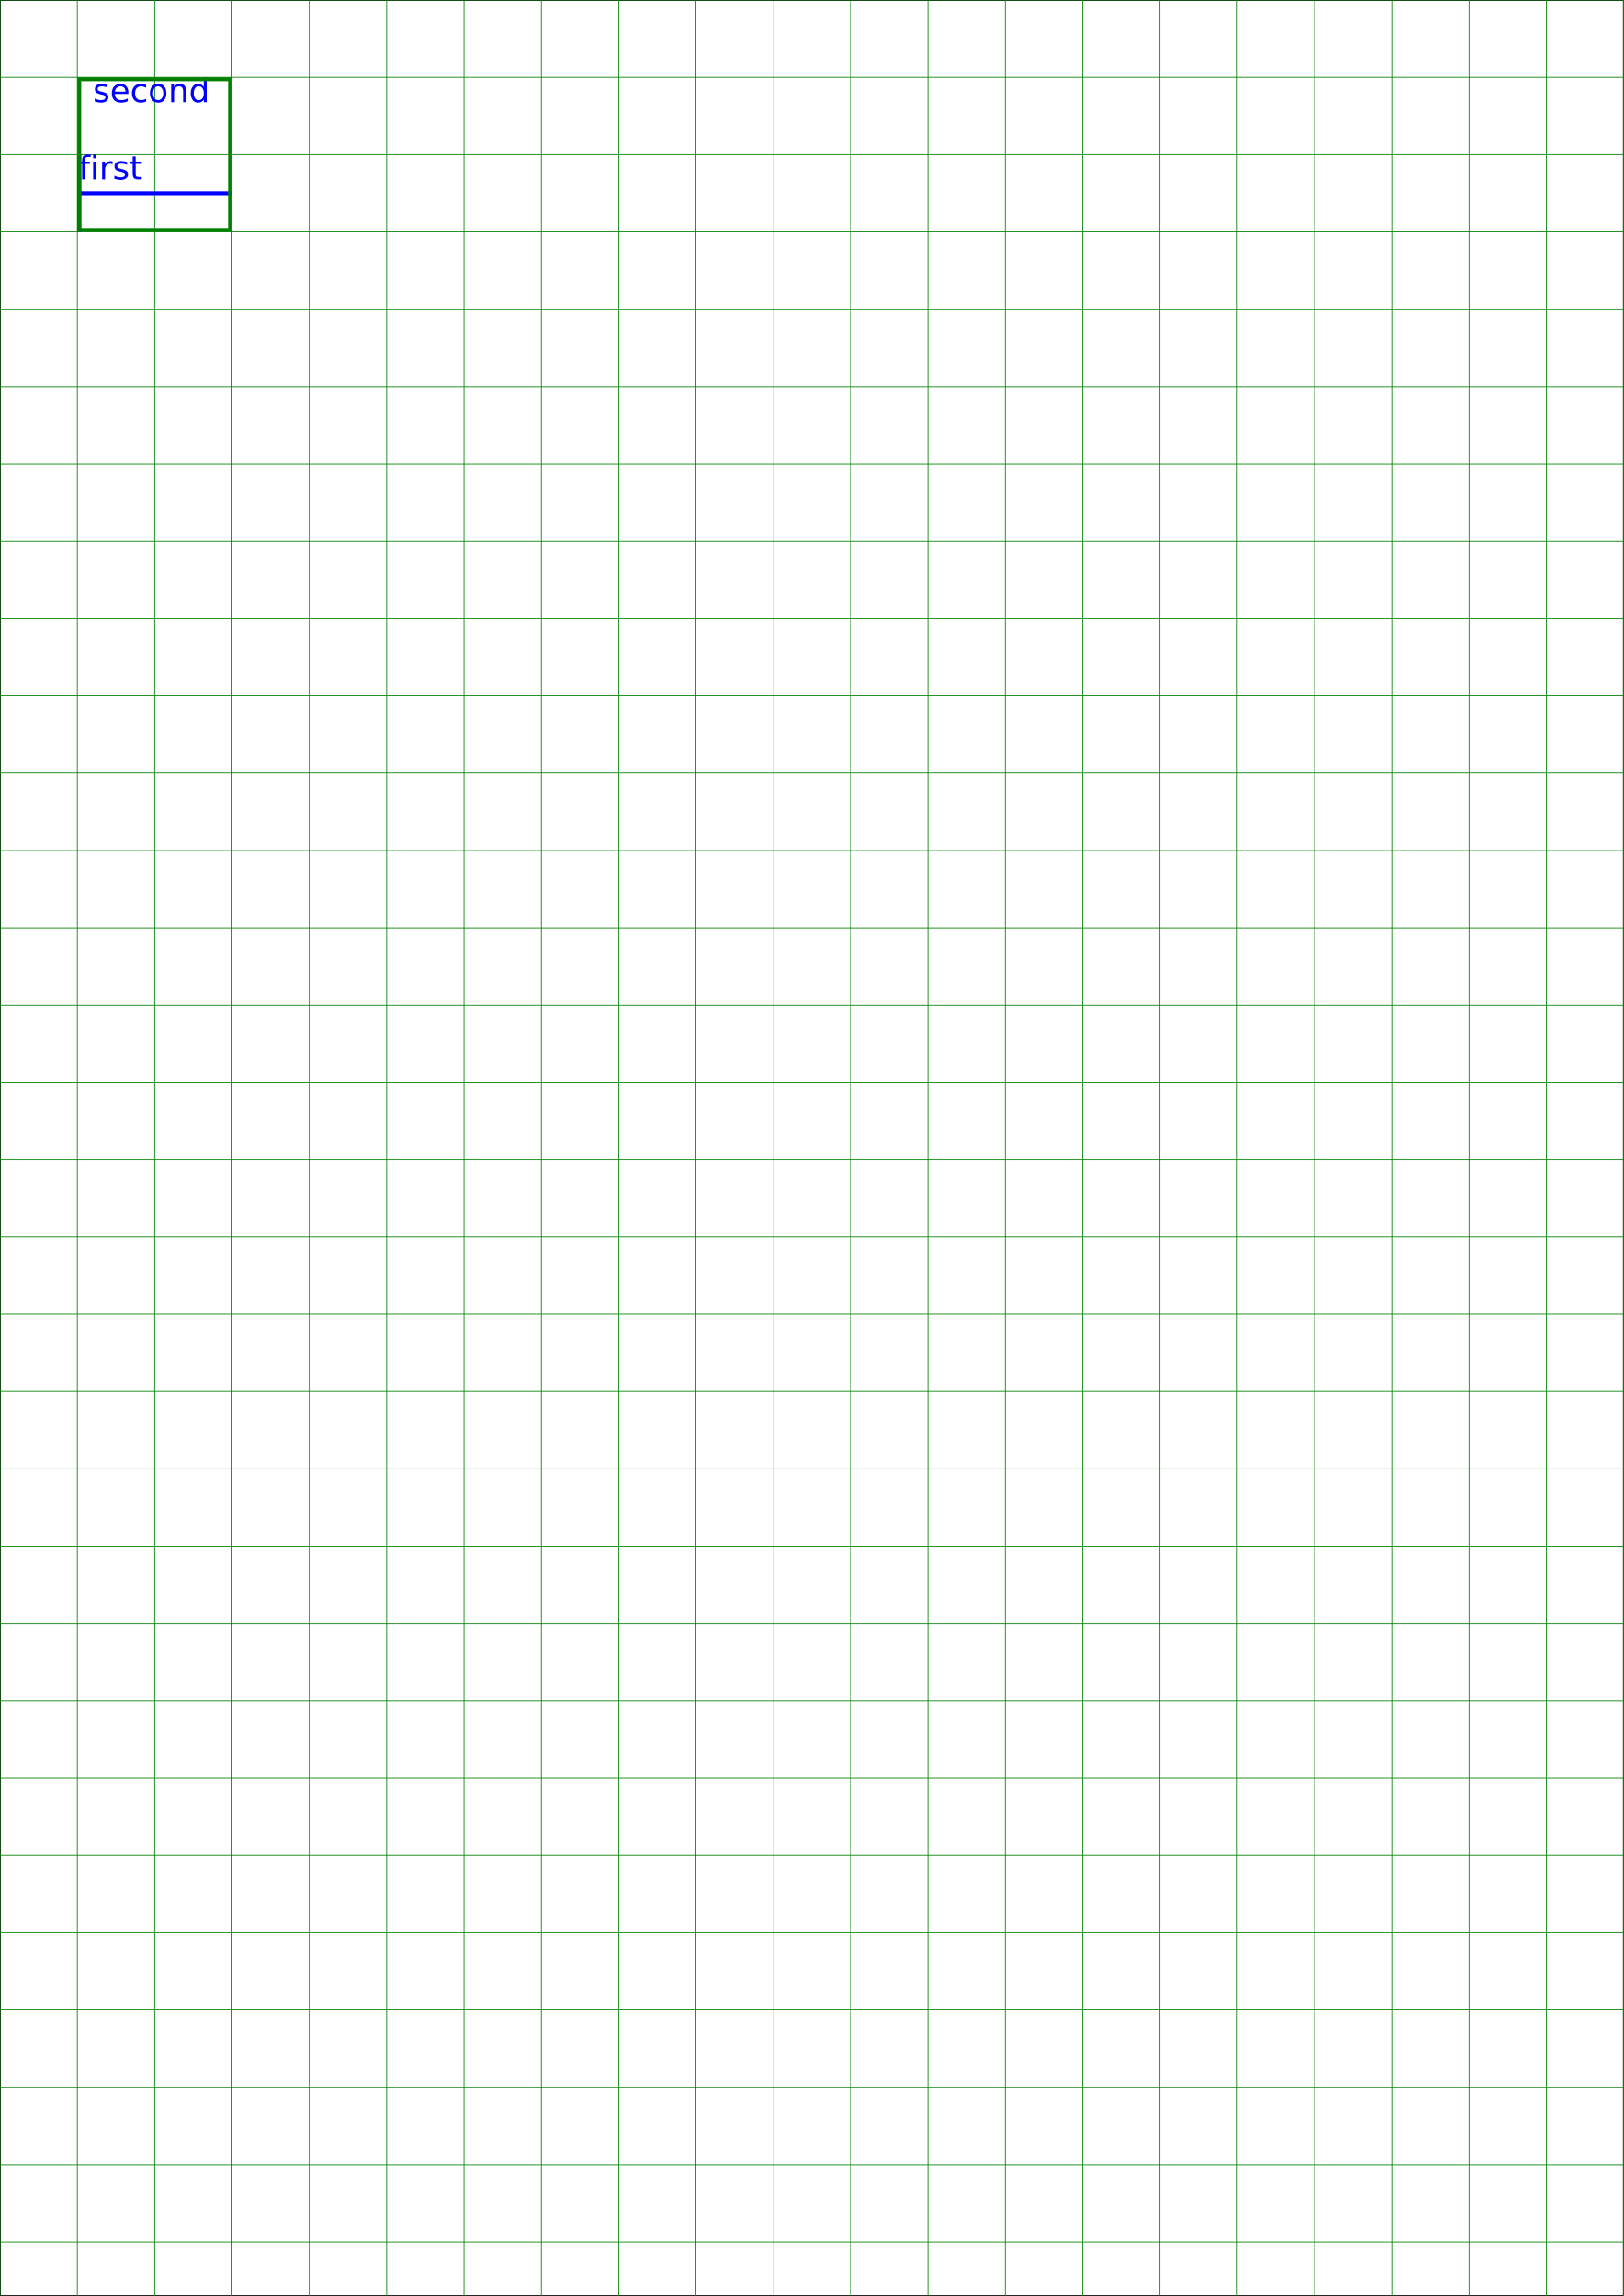
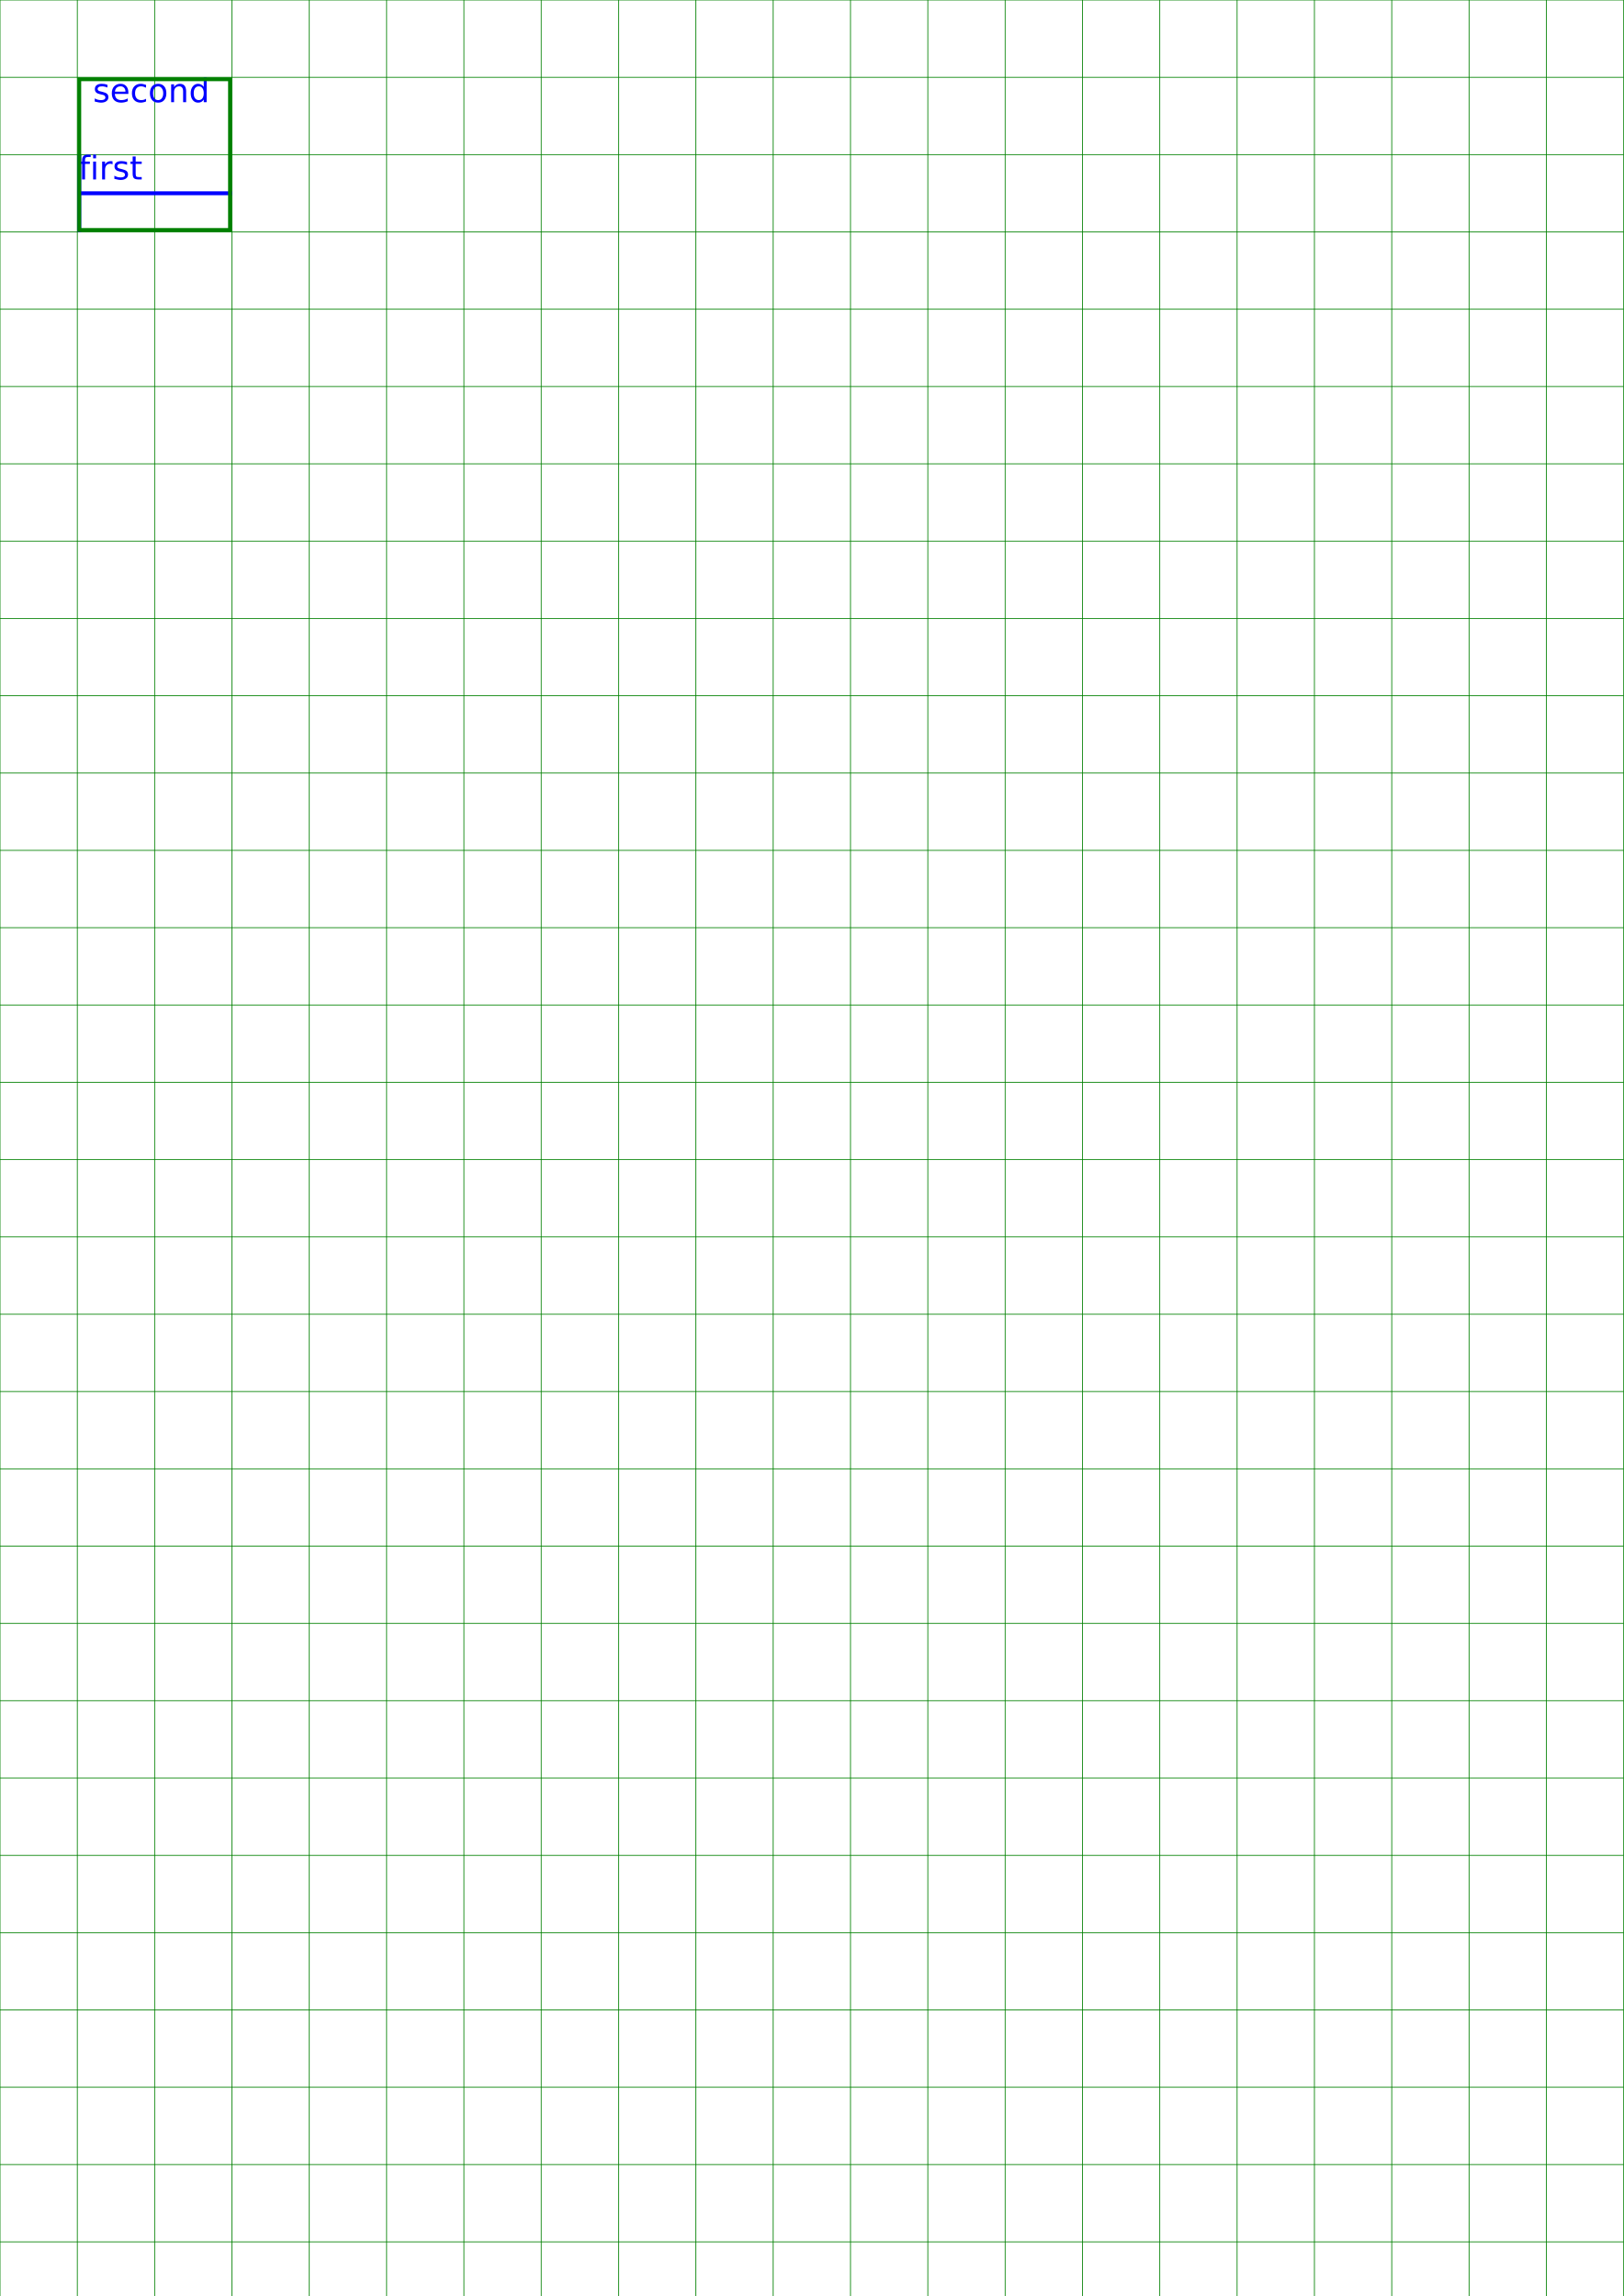
<svg xmlns="http://www.w3.org/2000/svg" viewBox="0 0 210 297" width="210mm" height="297mm">
  <g>
-     <rect stroke="black" stroke-width="0.1" x="0.05" y="0.05" width="209.9" height="296.9" fill="white" />
+     <rect stroke="white" stroke-width="0.5" x="0.25" y="0.25" width="209.5" height="296.5" fill="white" />
  </g>
  <g>
    <line stroke="green" stroke-width="0.1" x1="0" y1="0" x2="210" y2="0" />
    <line stroke="green" stroke-width="0.1" x1="0" y1="10" x2="210" y2="10" />
    <line stroke="green" stroke-width="0.1" x1="0" y1="20" x2="210" y2="20" />
    <line stroke="green" stroke-width="0.1" x1="0" y1="30" x2="210" y2="30" />
    <line stroke="green" stroke-width="0.1" x1="0" y1="40" x2="210" y2="40" />
    <line stroke="green" stroke-width="0.1" x1="0" y1="50" x2="210" y2="50" />
    <line stroke="green" stroke-width="0.1" x1="0" y1="60" x2="210" y2="60" />
    <line stroke="green" stroke-width="0.1" x1="0" y1="70" x2="210" y2="70" />
    <line stroke="green" stroke-width="0.1" x1="0" y1="80" x2="210" y2="80" />
    <line stroke="green" stroke-width="0.1" x1="0" y1="90" x2="210" y2="90" />
    <line stroke="green" stroke-width="0.1" x1="0" y1="100" x2="210" y2="100" />
    <line stroke="green" stroke-width="0.1" x1="0" y1="110" x2="210" y2="110" />
    <line stroke="green" stroke-width="0.1" x1="0" y1="120" x2="210" y2="120" />
    <line stroke="green" stroke-width="0.1" x1="0" y1="130" x2="210" y2="130" />
    <line stroke="green" stroke-width="0.1" x1="0" y1="140" x2="210" y2="140" />
    <line stroke="green" stroke-width="0.1" x1="0" y1="150" x2="210" y2="150" />
    <line stroke="green" stroke-width="0.1" x1="0" y1="160" x2="210" y2="160" />
    <line stroke="green" stroke-width="0.1" x1="0" y1="170" x2="210" y2="170" />
    <line stroke="green" stroke-width="0.1" x1="0" y1="180" x2="210" y2="180" />
    <line stroke="green" stroke-width="0.1" x1="0" y1="190" x2="210" y2="190" />
    <line stroke="green" stroke-width="0.1" x1="0" y1="200" x2="210" y2="200" />
    <line stroke="green" stroke-width="0.1" x1="0" y1="210" x2="210" y2="210" />
    <line stroke="green" stroke-width="0.1" x1="0" y1="220" x2="210" y2="220" />
    <line stroke="green" stroke-width="0.1" x1="0" y1="230" x2="210" y2="230" />
    <line stroke="green" stroke-width="0.1" x1="0" y1="240" x2="210" y2="240" />
    <line stroke="green" stroke-width="0.1" x1="0" y1="250" x2="210" y2="250" />
    <line stroke="green" stroke-width="0.1" x1="0" y1="260" x2="210" y2="260" />
    <line stroke="green" stroke-width="0.1" x1="0" y1="270" x2="210" y2="270" />
    <line stroke="green" stroke-width="0.1" x1="0" y1="280" x2="210" y2="280" />
    <line stroke="green" stroke-width="0.1" x1="0" y1="290" x2="210" y2="290" />
    <line stroke="green" stroke-width="0.1" x1="0" y1="0" x2="0" y2="297" />
    <line stroke="green" stroke-width="0.1" x1="10" y1="0" x2="10" y2="297" />
    <line stroke="green" stroke-width="0.1" x1="20" y1="0" x2="20" y2="297" />
    <line stroke="green" stroke-width="0.1" x1="30" y1="0" x2="30" y2="297" />
    <line stroke="green" stroke-width="0.1" x1="40" y1="0" x2="40" y2="297" />
    <line stroke="green" stroke-width="0.1" x1="50" y1="0" x2="50" y2="297" />
    <line stroke="green" stroke-width="0.1" x1="60" y1="0" x2="60" y2="297" />
    <line stroke="green" stroke-width="0.1" x1="70" y1="0" x2="70" y2="297" />
    <line stroke="green" stroke-width="0.1" x1="80" y1="0" x2="80" y2="297" />
    <line stroke="green" stroke-width="0.1" x1="90" y1="0" x2="90" y2="297" />
    <line stroke="green" stroke-width="0.1" x1="100" y1="0" x2="100" y2="297" />
    <line stroke="green" stroke-width="0.1" x1="110" y1="0" x2="110" y2="297" />
    <line stroke="green" stroke-width="0.1" x1="120" y1="0" x2="120" y2="297" />
    <line stroke="green" stroke-width="0.1" x1="130" y1="0" x2="130" y2="297" />
    <line stroke="green" stroke-width="0.1" x1="140" y1="0" x2="140" y2="297" />
    <line stroke="green" stroke-width="0.1" x1="150" y1="0" x2="150" y2="297" />
    <line stroke="green" stroke-width="0.1" x1="160" y1="0" x2="160" y2="297" />
    <line stroke="green" stroke-width="0.1" x1="170" y1="0" x2="170" y2="297" />
    <line stroke="green" stroke-width="0.1" x1="180" y1="0" x2="180" y2="297" />
    <line stroke="green" stroke-width="0.1" x1="190" y1="0" x2="190" y2="297" />
    <line stroke="green" stroke-width="0.1" x1="200" y1="0" x2="200" y2="297" />
    <line stroke="green" stroke-width="0.1" x1="210" y1="0" x2="210" y2="297" />
  </g>
  <g>
    <line stroke="blue" stroke-width="0.5" x1="10.25" y1="20" x2="10.25" y2="30" />
    <text font-family="DejaVu Sans" font-size="4.233" fill="blue" x="10.153" y="23.216">first</text>
    <text font-family="DejaVu Sans" font-size="4.233" fill="blue" x="12.021" y="13.216">second</text>
    <line stroke="blue" stroke-width="0.5" x1="10" y1="25" x2="30" y2="25" />
    <rect stroke="green" stroke-width="0.5" x="10.25" y="10.25" width="19.5" height="19.5" fill="transparent" />
  </g>
</svg>
